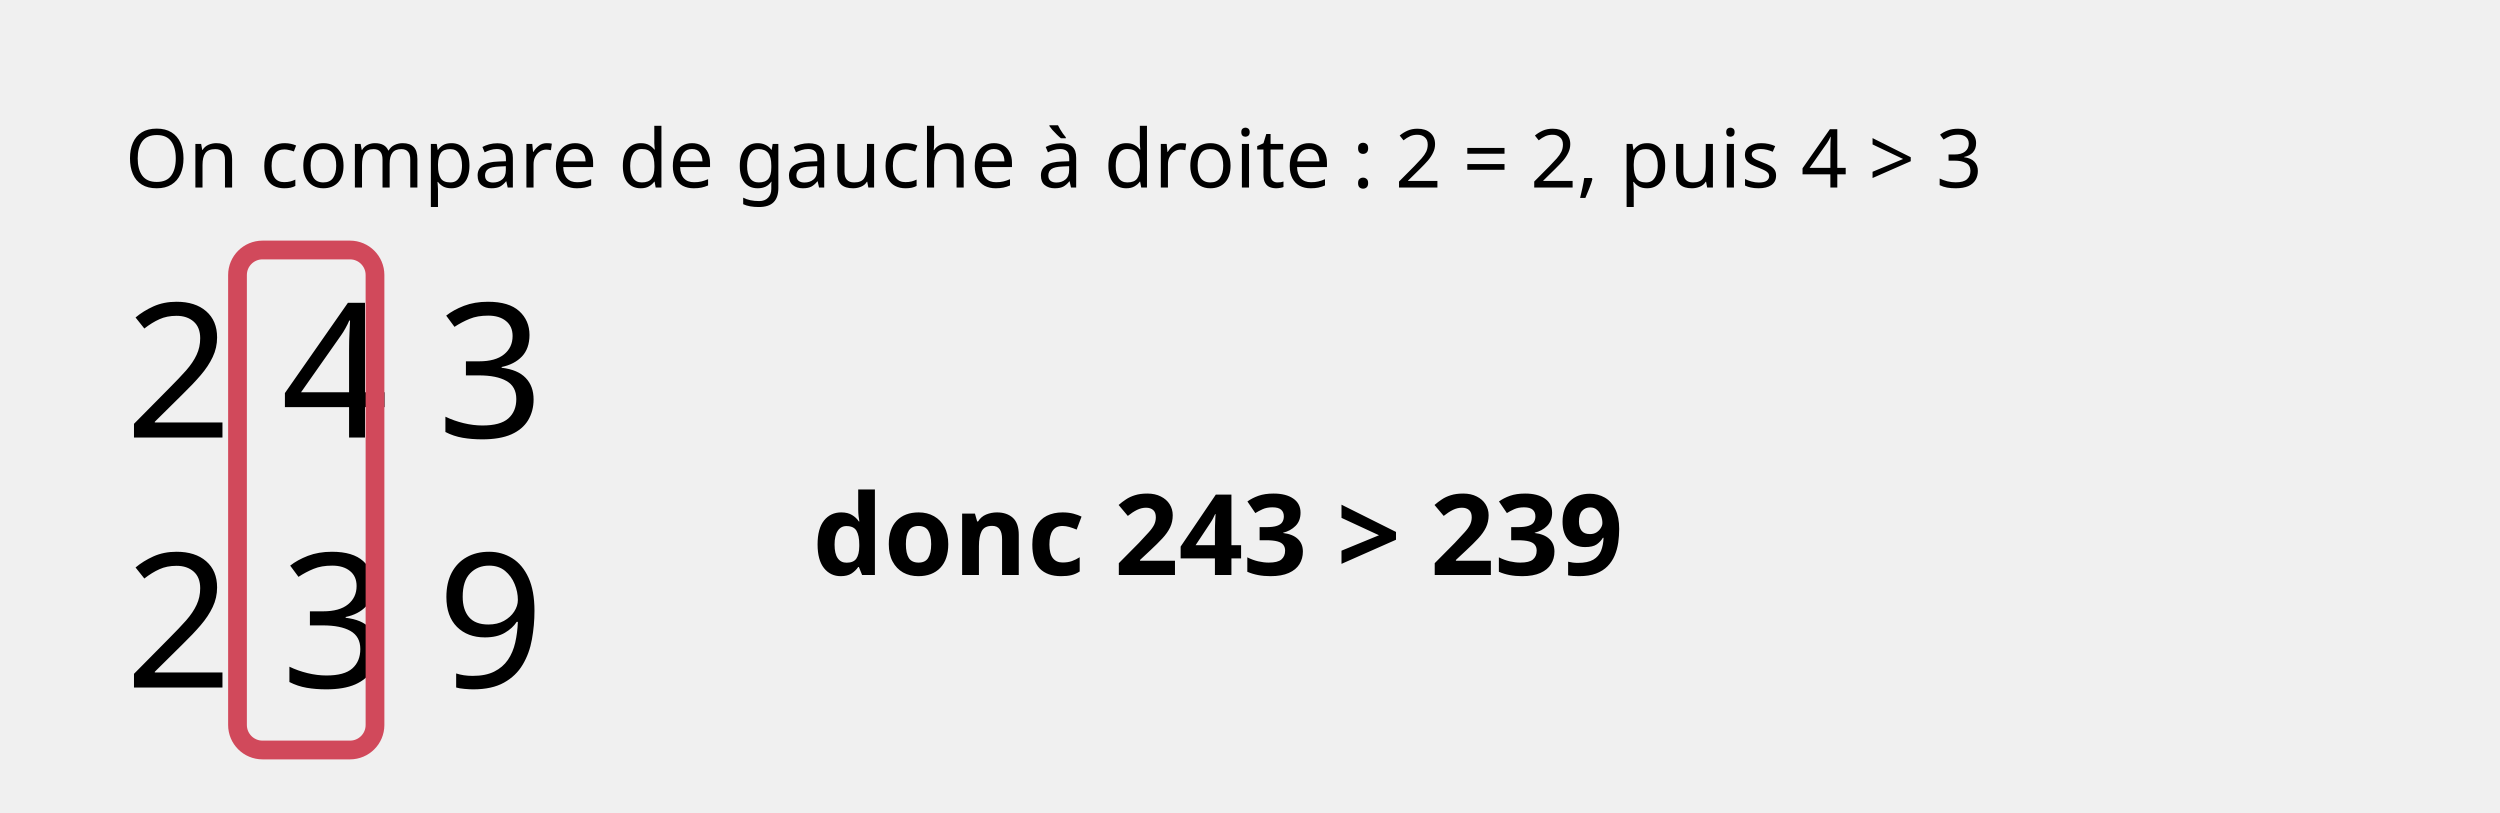
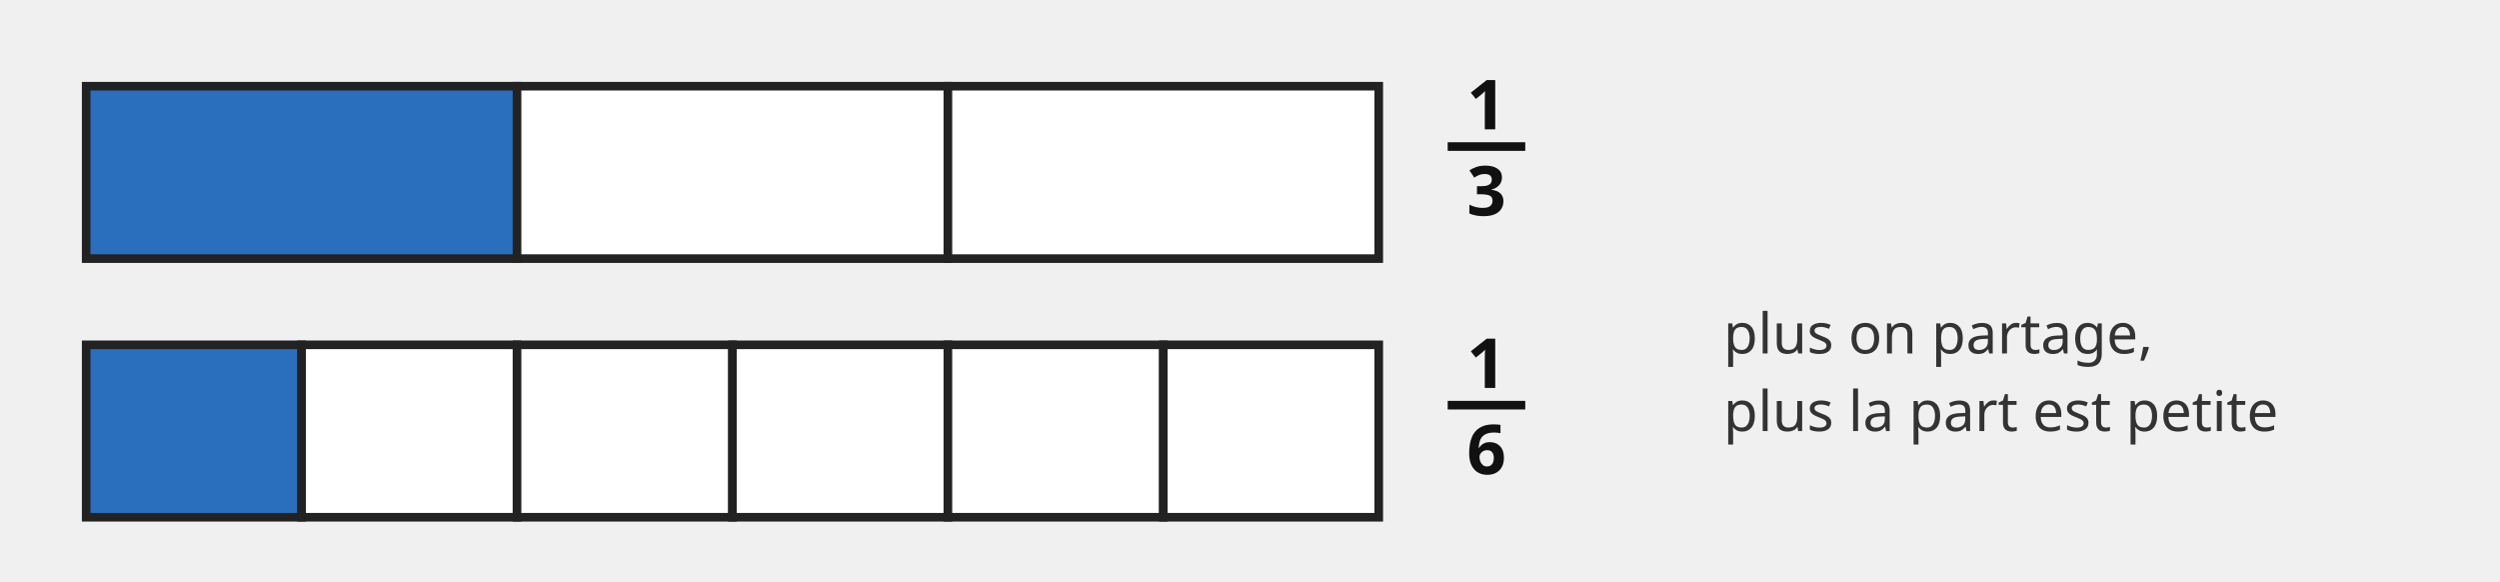
- <svg xmlns="http://www.w3.org/2000/svg" viewBox="0 0 400 130" font-family="sans-serif" font-size="16">
-   <text x="20" y="30" text-anchor="start" font-size="13">On compare de gauche à droite : 2 = 2, puis 4 &gt; 3</text>
-   <text x="20" y="70" text-anchor="start" font-size="30">2 4 3</text>
-   <text x="20" y="110" text-anchor="start" font-size="30">2 3 9</text>
-   <rect x="38" y="40" width="22" height="80" fill="none" stroke="#d1495b" stroke-width="3" rx="4" />
-   <text x="130" y="92" text-anchor="start" font-size="18" font-weight="bold">donc 243 &gt; 239</text>
+ <svg xmlns="http://www.w3.org/2000/svg" viewBox="0 0 580 135" font-family="sans-serif">
+   <rect x="20.0" y="20" width="100.0" height="40" fill="#2a6fbe" stroke="#222" stroke-width="2" />
+   <rect x="120.0" y="20" width="100.0" height="40" fill="#fff" stroke="#222" stroke-width="2" />
+   <rect x="220.0" y="20" width="100.0" height="40" fill="#fff" stroke="#222" stroke-width="2" />
+   <text x="345" y="30" font-size="16" fill="#111" text-anchor="middle" font-weight="bold">1</text>
+   <line x1="336" y1="34" x2="354" y2="34" stroke="#111" stroke-width="2" />
+   <text x="345" y="50" font-size="16" fill="#111" text-anchor="middle" font-weight="bold">3</text>
+   <rect x="20.0" y="80" width="50.0" height="40" fill="#2a6fbe" stroke="#222" stroke-width="2" />
+   <rect x="70.0" y="80" width="50.0" height="40" fill="#fff" stroke="#222" stroke-width="2" />
+   <rect x="120.0" y="80" width="50.0" height="40" fill="#fff" stroke="#222" stroke-width="2" />
+   <rect x="170.0" y="80" width="50.0" height="40" fill="#fff" stroke="#222" stroke-width="2" />
+   <rect x="220.0" y="80" width="50.0" height="40" fill="#fff" stroke="#222" stroke-width="2" />
+   <rect x="270.0" y="80" width="50.0" height="40" fill="#fff" stroke="#222" stroke-width="2" />
+   <text x="345" y="90" font-size="16" fill="#111" text-anchor="middle" font-weight="bold">1</text>
+   <line x1="336" y1="94" x2="354" y2="94" stroke="#111" stroke-width="2" />
+   <text x="345" y="110" font-size="16" fill="#111" text-anchor="middle" font-weight="bold">6</text>
+   <text x="400" y="82" font-size="13" fill="#333" text-anchor="start" font-weight="normal">plus on partage,</text>
+   <text x="400" y="100" font-size="13" fill="#333" text-anchor="start" font-weight="normal">plus la part est petite</text>
</svg>
